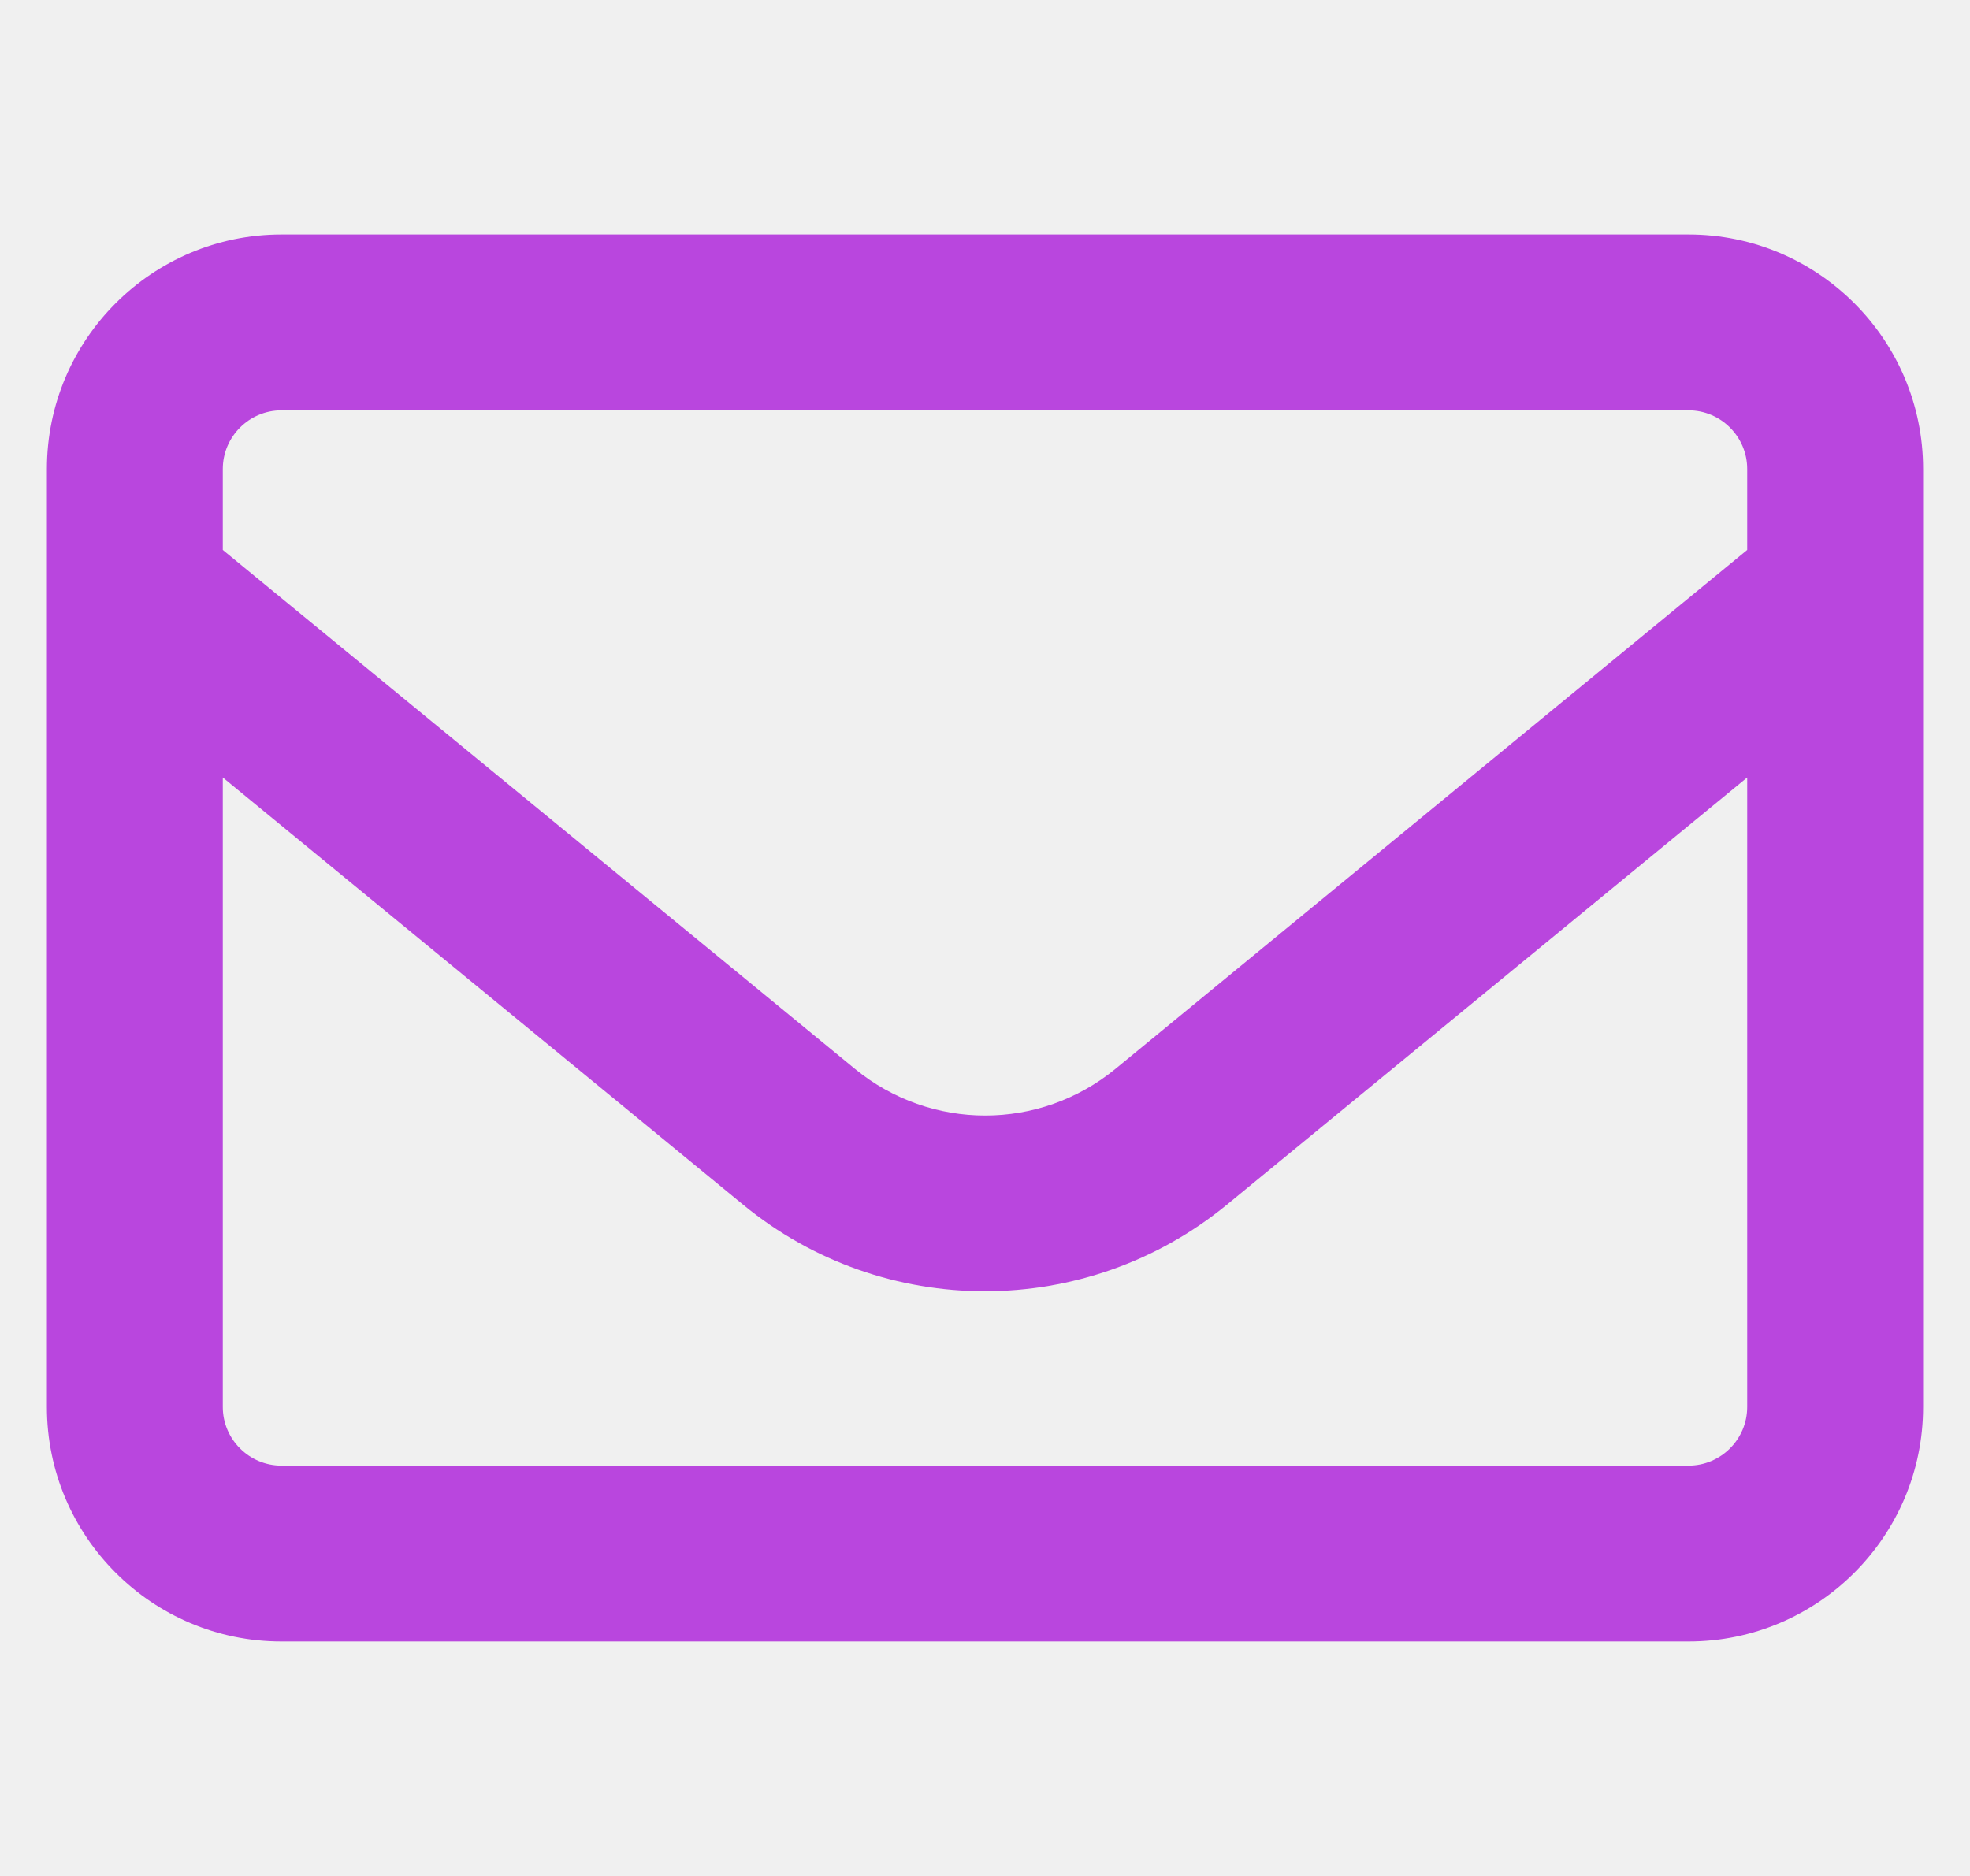
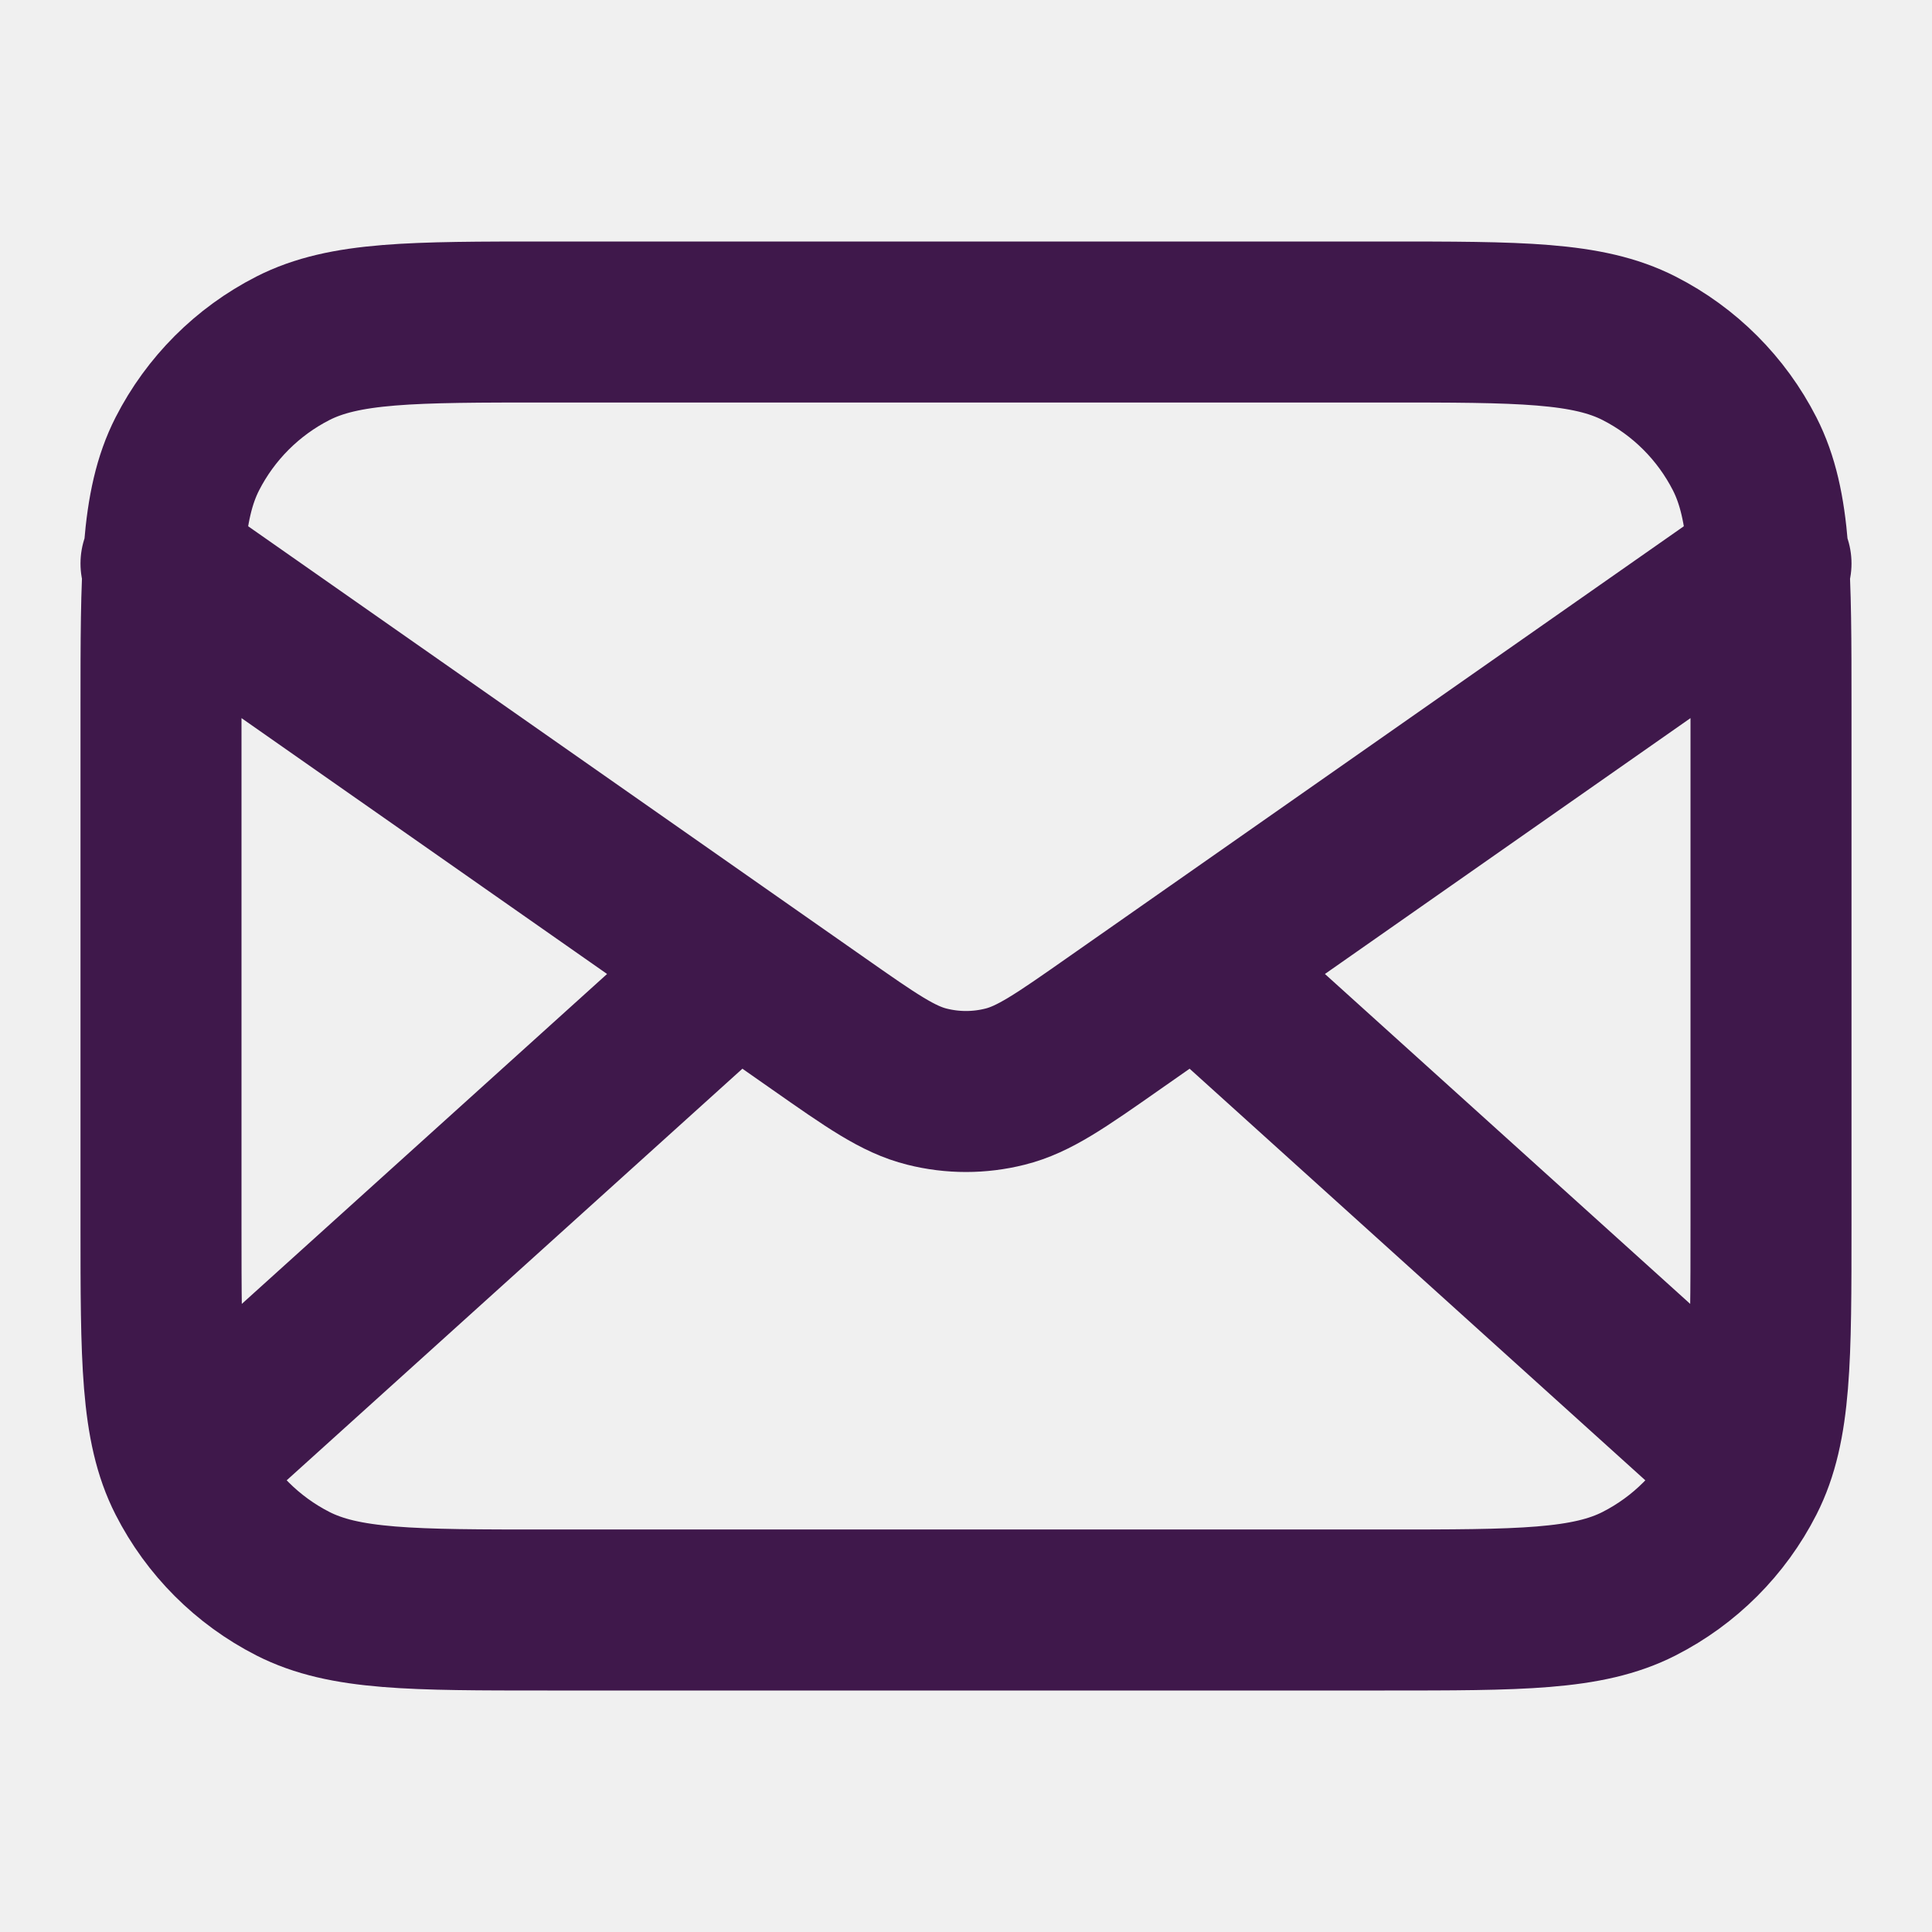
- <svg xmlns="http://www.w3.org/2000/svg" width="21" height="20" viewBox="0 0 21 20" fill="none">
-   <g clip-path="url(#clip0_894_2254)">
-     <path d="M3 4.375C2.656 4.375 2.375 4.656 2.375 5V5.863L9.113 11.395C9.922 12.059 11.082 12.059 11.891 11.395L18.625 5.863V5C18.625 4.656 18.344 4.375 18 4.375H3ZM2.375 8.289V15C2.375 15.344 2.656 15.625 3 15.625H18C18.344 15.625 18.625 15.344 18.625 15V8.289L13.078 12.844C11.578 14.074 9.418 14.074 7.922 12.844L2.375 8.289ZM0.5 5C0.5 3.621 1.621 2.5 3 2.5H18C19.379 2.5 20.5 3.621 20.5 5V15C20.5 16.379 19.379 17.5 18 17.5H3C1.621 17.5 0.5 16.379 0.5 15V5Z" fill="#B946DE" />
-   </g>
-   <defs>
-     <clipPath id="clip0_894_2254">
-       <rect width="20" height="20" fill="white" transform="translate(0.5)" />
-     </clipPath>
-   </defs>
+ <svg xmlns="http://www.w3.org/2000/svg" width="24" height="24" viewBox="0 0 24 24" fill="none">
+   <path d="M21.5 18L14.857 12M9.143 12L2.5 18M2 7L10.165 12.715C10.826 13.178 11.157 13.41 11.516 13.499C11.834 13.579 12.166 13.579 12.484 13.499C12.843 13.41 13.174 13.178 13.835 12.715L22 7M6.8 20H17.2C18.88 20 19.72 20 20.362 19.673C20.927 19.385 21.385 18.927 21.673 18.362C22 17.72 22 16.88 22 15.2V8.8C22 7.12 22 6.28 21.673 5.638C21.385 5.074 20.927 4.615 20.362 4.327C19.72 4 18.88 4 17.2 4H6.8C5.12 4 4.28 4 3.638 4.327C3.074 4.615 2.615 5.074 2.327 5.638C2 6.28 2 7.12 2 8.8V15.2C2 16.88 2 17.72 2.327 18.362C2.615 18.927 3.074 19.385 3.638 19.673C4.28 20 5.12 20 6.8 20Z" stroke="#3F184B" stroke-width="2" stroke-linecap="round" stroke-linejoin="round" />
</svg>
